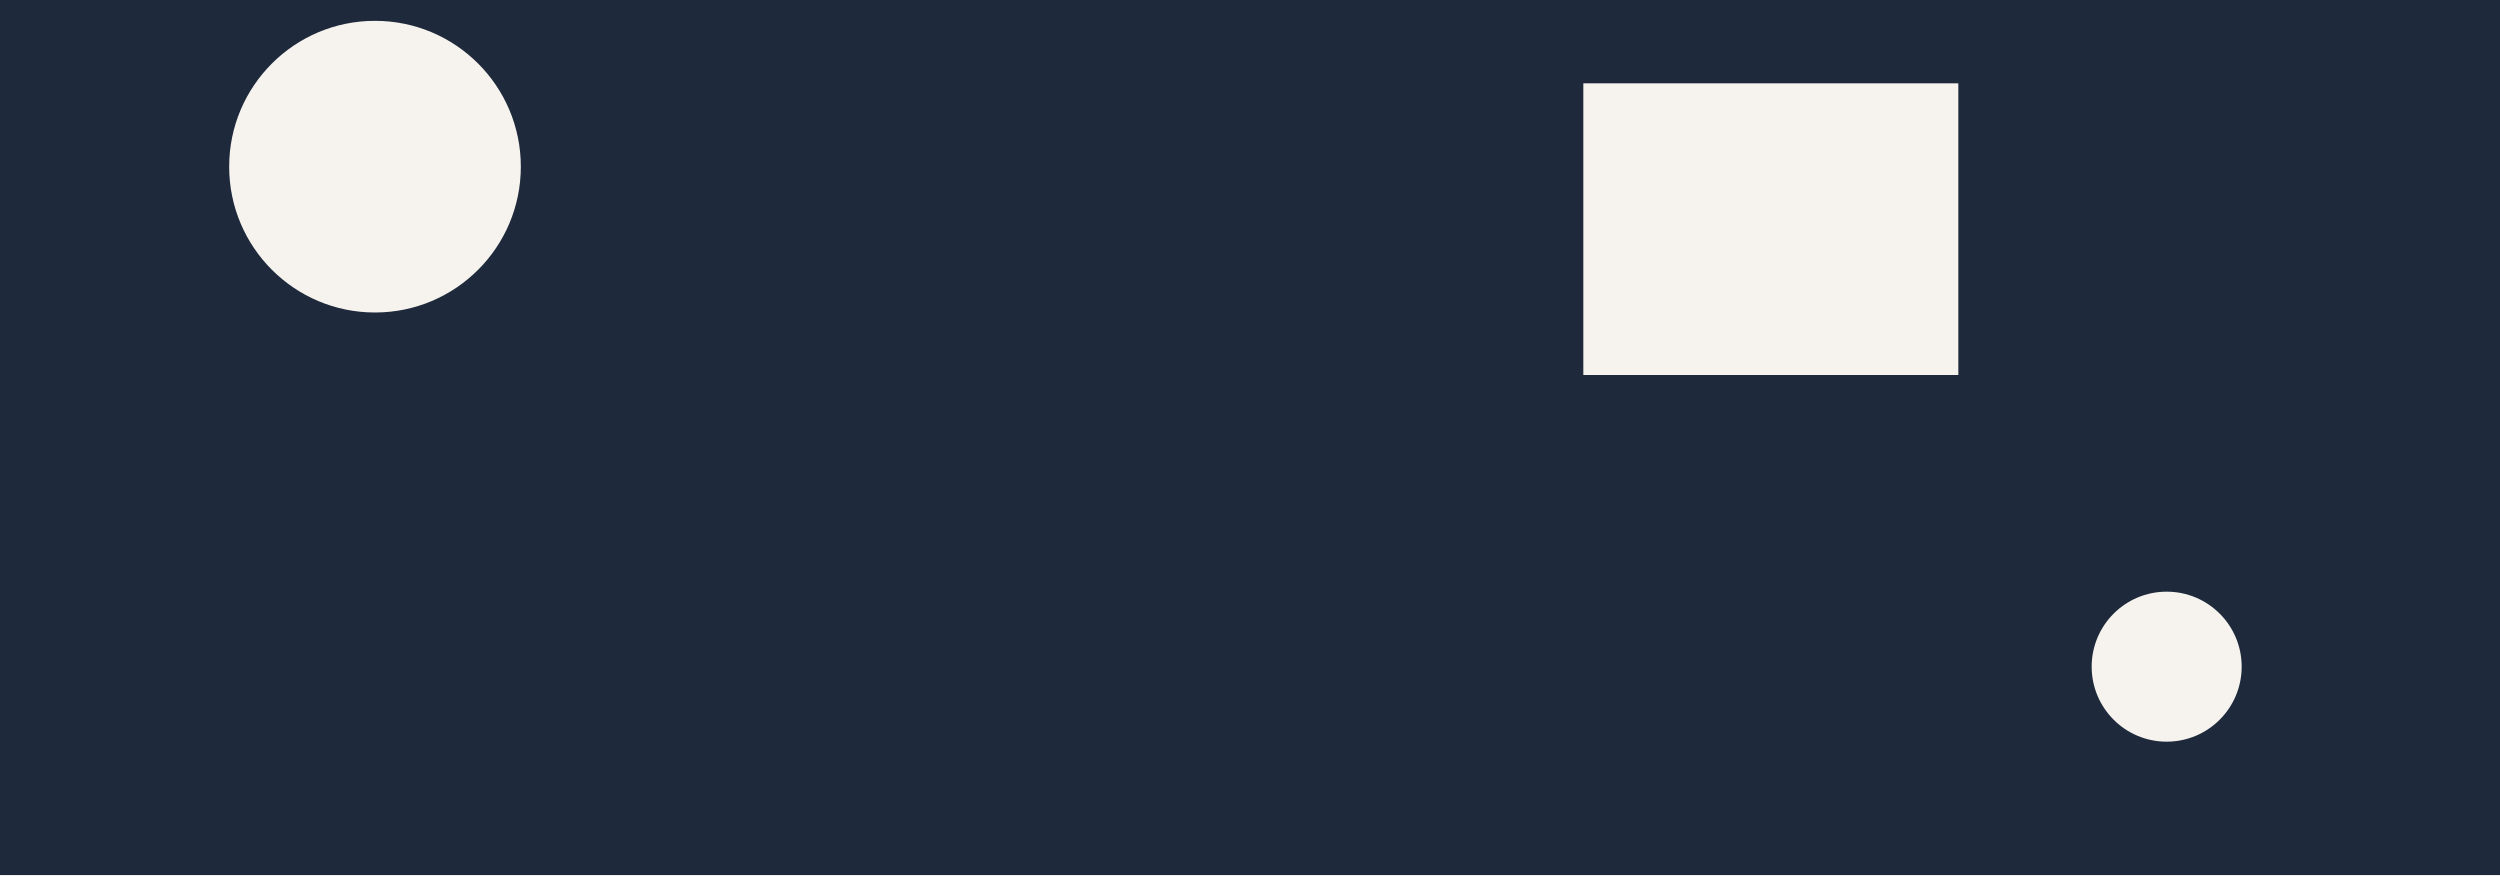
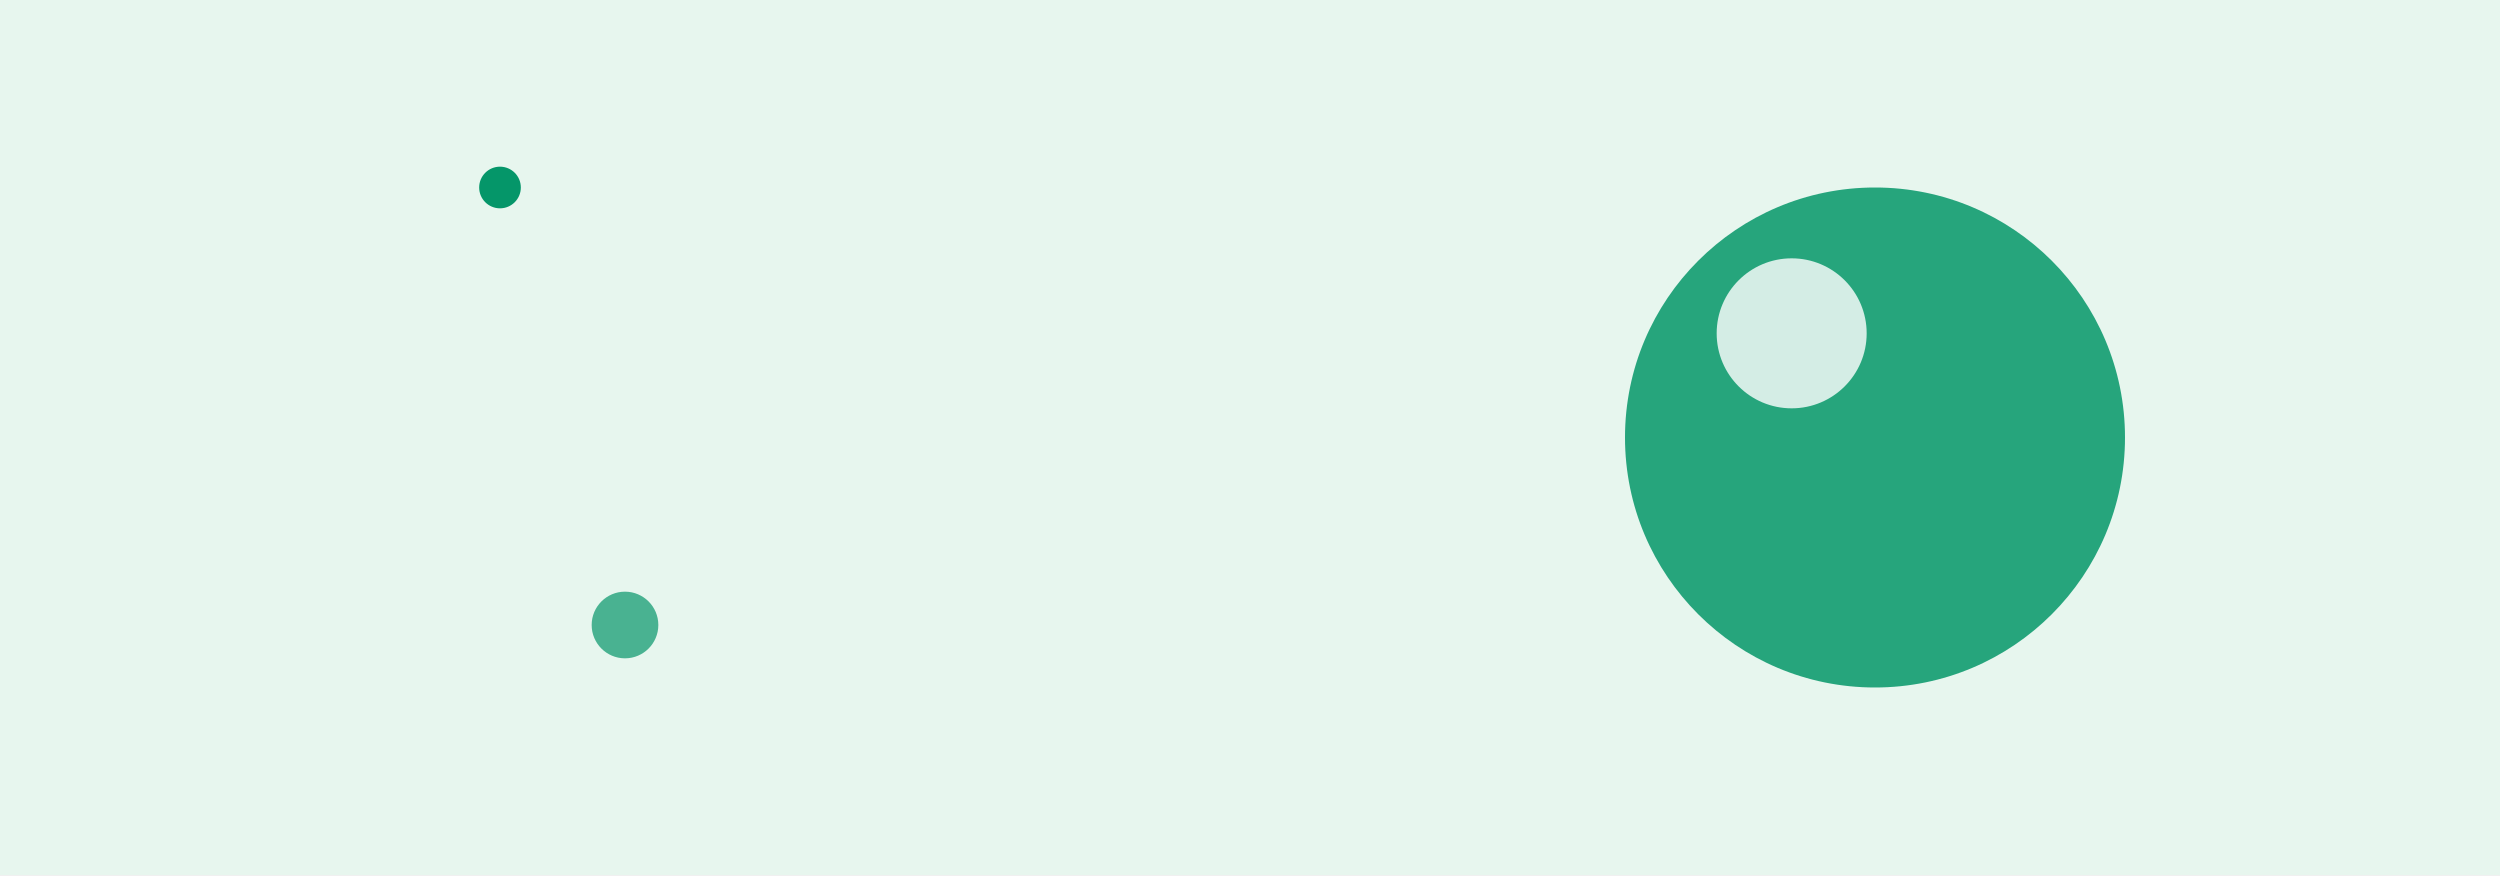
<svg xmlns="http://www.w3.org/2000/svg" viewBox="0 0 1200 420">
-   <rect width="1200" height="420" fill="#1E293B" />
-   <circle cx="180" cy="80" r="70" fill="#F6F3EE" />
-   <rect x="760" y="40" width="180" height="140" fill="#F6F3EE" />
-   <rect x="980" y="160" width="140" height="180" fill="#1E293B" />
-   <circle cx="1040" cy="320" r="36" fill="#F6F3EE" />
+   <rect width="1200" height="420" fill="#E7F6EE" />
+   <circle cx="900" cy="210" r="120" fill="#059669" opacity="0.85" />
+   <circle cx="860" cy="160" r="36" fill="#FFFFFF" opacity="0.8" />
+   <circle cx="240" cy="90" r="10" fill="#059669" />
+   <circle cx="300" cy="300" r="16" fill="#059669" opacity="0.7" />
</svg>
